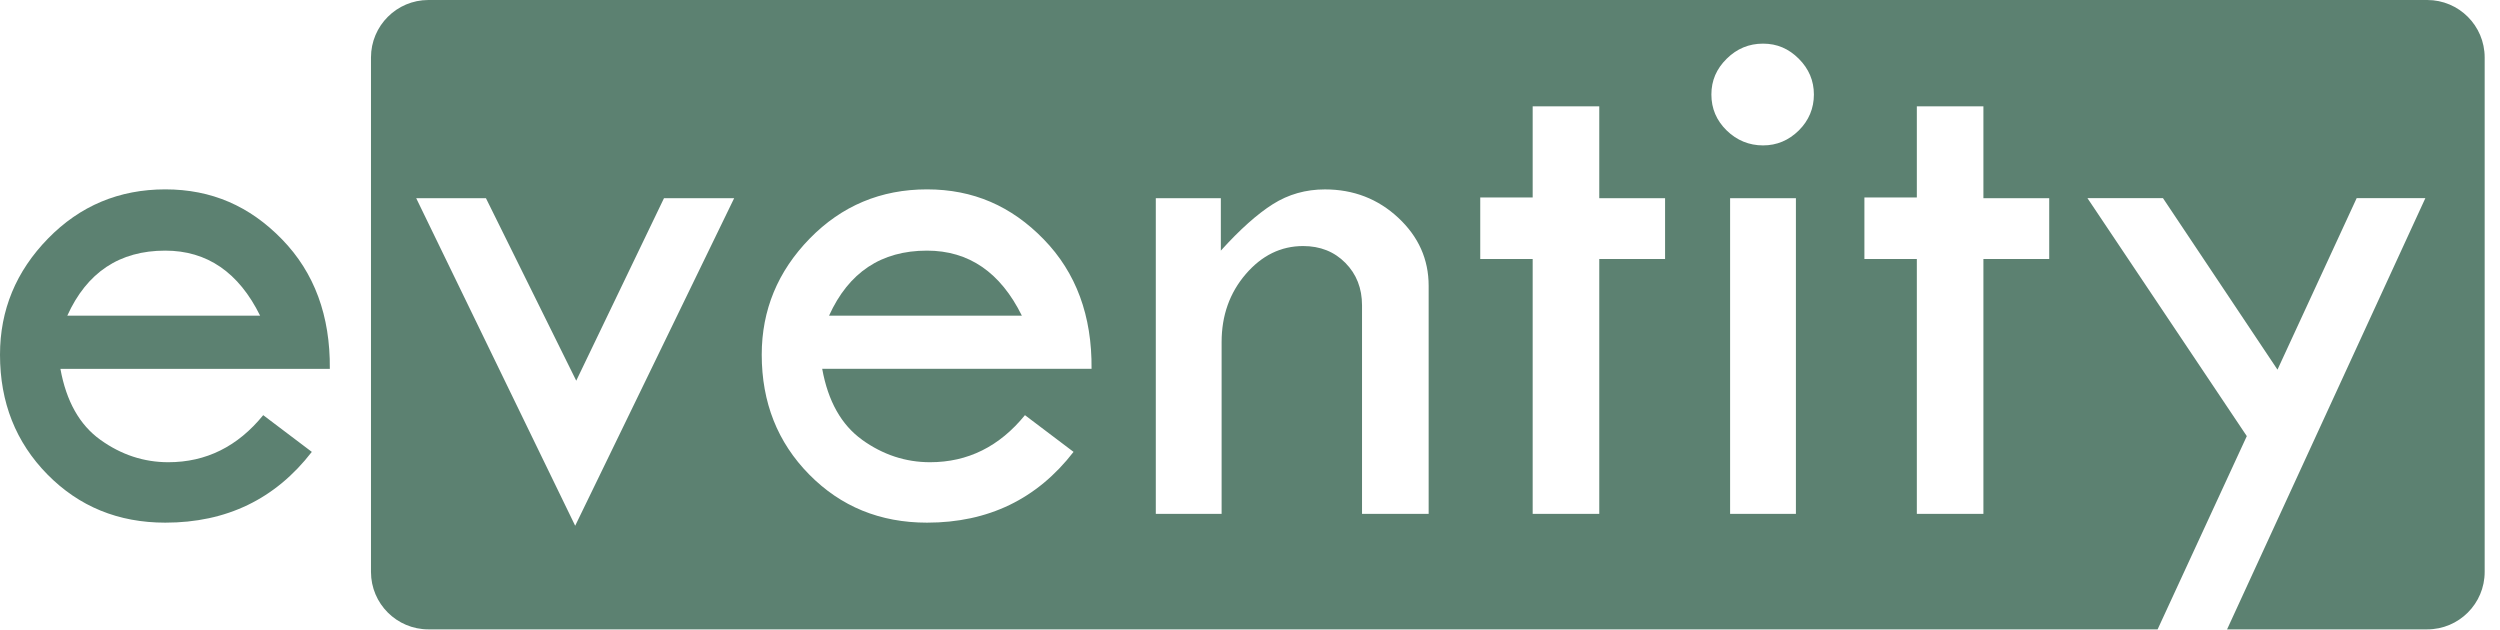
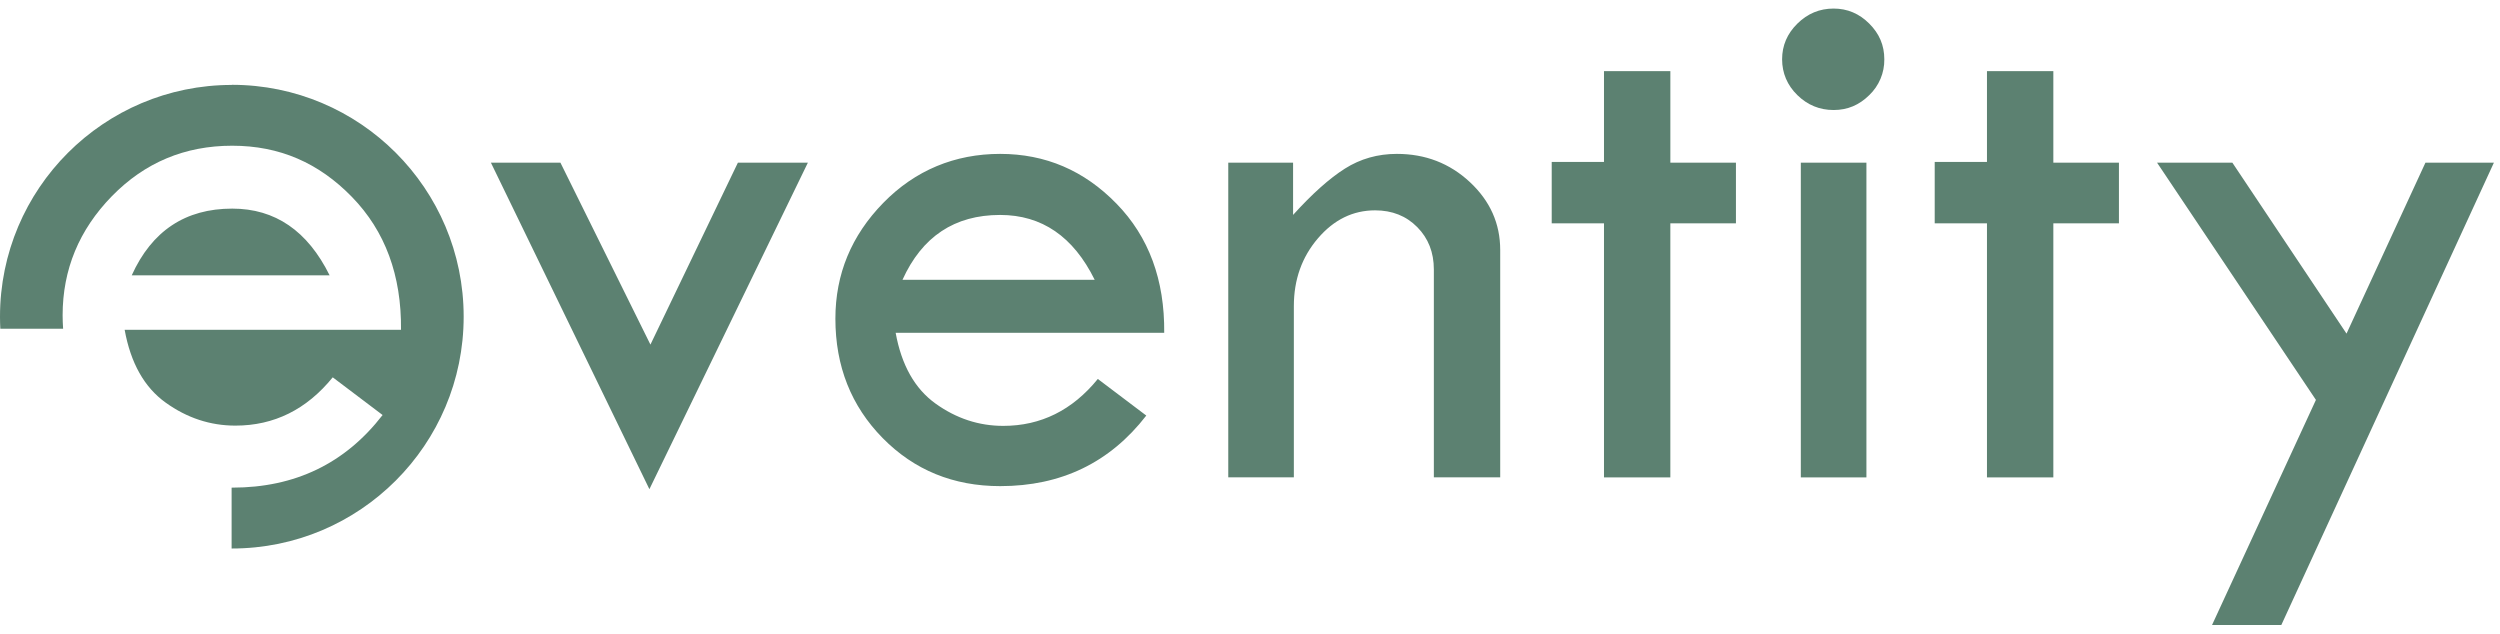
- <svg xmlns="http://www.w3.org/2000/svg" width="143" height="36" viewBox="0 0 143 36" fill="none">
-   <path d="M18.863 21.099H3.456C3.791 22.951 4.553 24.306 5.743 25.158C6.932 26.011 8.227 26.439 9.628 26.439C11.787 26.439 13.596 25.542 15.056 23.747L17.836 25.848C15.749 28.547 12.956 29.896 9.454 29.896C6.769 29.896 4.523 28.977 2.713 27.139C0.904 25.3 0 23.017 0 20.288C0 17.734 0.915 15.521 2.747 13.644C4.577 11.77 6.814 10.832 9.456 10.832C12.097 10.832 14.278 11.784 16.131 13.689C17.983 15.593 18.895 18.063 18.866 21.097L18.863 21.099ZM3.849 18.057H14.879C13.654 15.577 11.845 14.336 9.451 14.336C6.838 14.336 4.971 15.577 3.849 18.057Z" fill="#5C8171" />
-   <path d="M53.023 14.336C50.41 14.336 48.544 15.577 47.421 18.057H58.451C57.226 15.577 55.417 14.336 53.023 14.336Z" fill="#5C8171" />
-   <path d="M138.838 0H24.506C22.691 0 21.22 1.472 21.22 3.287V32.714C21.22 34.529 22.692 36 24.506 36H123.415L128.517 24.946L119.403 11.335H123.723L130.272 21.144L134.801 11.335H138.73L127.388 36H138.837C140.652 36 142.123 34.528 142.123 32.714V3.287C142.123 1.471 140.651 0 138.837 0H138.838ZM32.9 30.072L23.807 11.337H27.796L32.961 21.776L37.98 11.337H41.994L32.901 30.072H32.9ZM49.313 25.158C50.503 26.011 51.798 26.439 53.199 26.439C55.358 26.439 57.167 25.542 58.627 23.747L61.407 25.848C59.32 28.547 56.527 29.896 53.025 29.896C50.34 29.896 48.093 28.977 46.284 27.139C44.474 25.3 43.571 23.017 43.571 20.288C43.571 17.734 44.486 15.521 46.317 13.644C48.148 11.77 50.385 10.832 53.026 10.832C55.667 10.832 57.849 11.784 59.701 13.689C61.554 15.593 62.466 18.063 62.437 21.097H47.03C47.365 22.95 48.127 24.304 49.316 25.157L49.313 25.158ZM81.717 29.393H77.908V17.466C77.908 16.488 77.59 15.679 76.956 15.037C76.322 14.395 75.516 14.074 74.539 14.074C73.269 14.074 72.175 14.611 71.255 15.682C70.335 16.755 69.876 18.049 69.876 19.567V29.393H66.112V11.337H69.832V14.336C70.926 13.125 71.92 12.239 72.809 11.677C73.699 11.115 74.692 10.834 75.786 10.834C77.419 10.834 78.817 11.373 79.978 12.453C81.137 13.533 81.719 14.831 81.719 16.348V29.392L81.717 29.393ZM95.242 14.816H91.478V29.393H87.669V14.816H84.67V11.294H87.669V6.084H91.478V11.337H95.242V14.816ZM102.726 29.393H98.962V11.337H102.726V29.393ZM102.891 7.463C102.314 8.031 101.632 8.317 100.845 8.317C100.058 8.317 99.349 8.033 98.766 7.463C98.183 6.894 97.891 6.207 97.891 5.406C97.891 4.604 98.183 3.936 98.766 3.36C99.349 2.783 100.042 2.496 100.845 2.496C101.648 2.496 102.314 2.783 102.891 3.36C103.467 3.936 103.755 4.618 103.755 5.406C103.755 6.193 103.466 6.894 102.891 7.463ZM117.215 14.816H113.451V29.393H109.643V14.816H106.644V11.294H109.643V6.084H113.451V11.337H117.215V14.816Z" fill="#5C8171" />
+ <svg xmlns="http://www.w3.org/2000/svg" width="146" height="37" fill="none" viewBox="0 0 146 37">
+   <path fill="#5C8171" d="M37.986 20.126 32.729 9.5h-4.06l9.256 19.068L47.18 9.5h-4.087l-5.108 10.625Zm27.217-8.232c-1.887-1.939-4.152-2.907-6.794-2.907-2.642 0-4.963.954-6.827 2.863-1.864 1.908-2.795 4.161-2.795 6.761 0 2.779.922 5.102 2.762 6.973 1.84 1.87 4.129 2.806 6.862 2.806 3.564 0 6.408-1.374 8.532-4.121l-2.83-2.138c-1.486 1.826-3.327 2.74-5.523 2.74-1.426 0-2.744-.433-3.956-1.303-1.21-.87-1.986-2.246-2.328-4.134H67.99c.03-3.087-.898-5.603-2.786-7.54ZM52.705 16.34c1.144-2.525 3.043-3.787 5.702-3.787 2.436 0 4.276 1.261 5.523 3.787H52.702h.003Zm33.137-5.705c-1.181-1.1-2.602-1.648-4.267-1.648-1.114 0-2.124.286-3.029.858-.905.572-1.916 1.475-3.03 2.706V9.498h-3.785v18.379h3.83V17.875c0-1.545.47-2.863 1.405-3.955.935-1.093 2.049-1.636 3.34-1.636.995 0 1.815.325 2.462.98.647.654.969 1.477.969 2.473v12.14h3.875V14.6c0-1.545-.59-2.865-1.77-3.965Zm11.706-6.482h-3.875v5.303H90.62v3.585h3.053v14.838h3.875V13.041h3.831V9.5h-3.83V4.153ZM108.999 9.5h-3.831v18.38h3.831V9.5Zm-1.916-9c-.818 0-1.521.293-2.117.88-.593.585-.891 1.28-.891 2.081 0 .802.298 1.515.891 2.094s1.299.87 2.117.87c.818 0 1.496-.291 2.082-.87a2.84 2.84 0 0 0 .879-2.094c0-.816-.293-1.496-.879-2.082-.586-.586-1.28-.879-2.082-.879Zm12.832 3.653h-3.876v5.303h-3.052v3.585h3.052v14.838h3.876V13.041h3.831V9.5h-3.831V4.153ZM141.646 9.5l-4.609 9.983-6.666-9.982h-4.398l9.277 13.853-6.067 13.146h4.046l12.415-27h-3.998ZM13.563 12.183c-2.736 0-4.694 1.299-5.87 3.896h11.556c-1.285-2.597-3.18-3.896-5.686-3.896Z" />
+   <path fill="#5C8171" d="M13.54 4.96C6.063 4.96 0 11.021 0 18.498c0 .234.007.469.019.7h3.667a12.231 12.231 0 0 1-.029-.782c0-2.675.96-4.994 2.877-6.959 1.918-1.964 4.26-2.947 7.027-2.947 2.766 0 5.052.997 6.993 2.992 1.942 1.995 2.896 4.581 2.865 7.76H7.28c.352 1.941 1.15 3.36 2.397 4.253 1.245.893 2.602 1.341 4.07 1.341 2.262 0 4.157-.94 5.685-2.82l2.912 2.201c-2.185 2.828-5.113 4.241-8.782 4.241h-.036v3.555h.012c7.477 0 13.54-6.063 13.54-13.54 0-7.476-6.063-13.54-13.54-13.54l.003.005Z" />
</svg>
